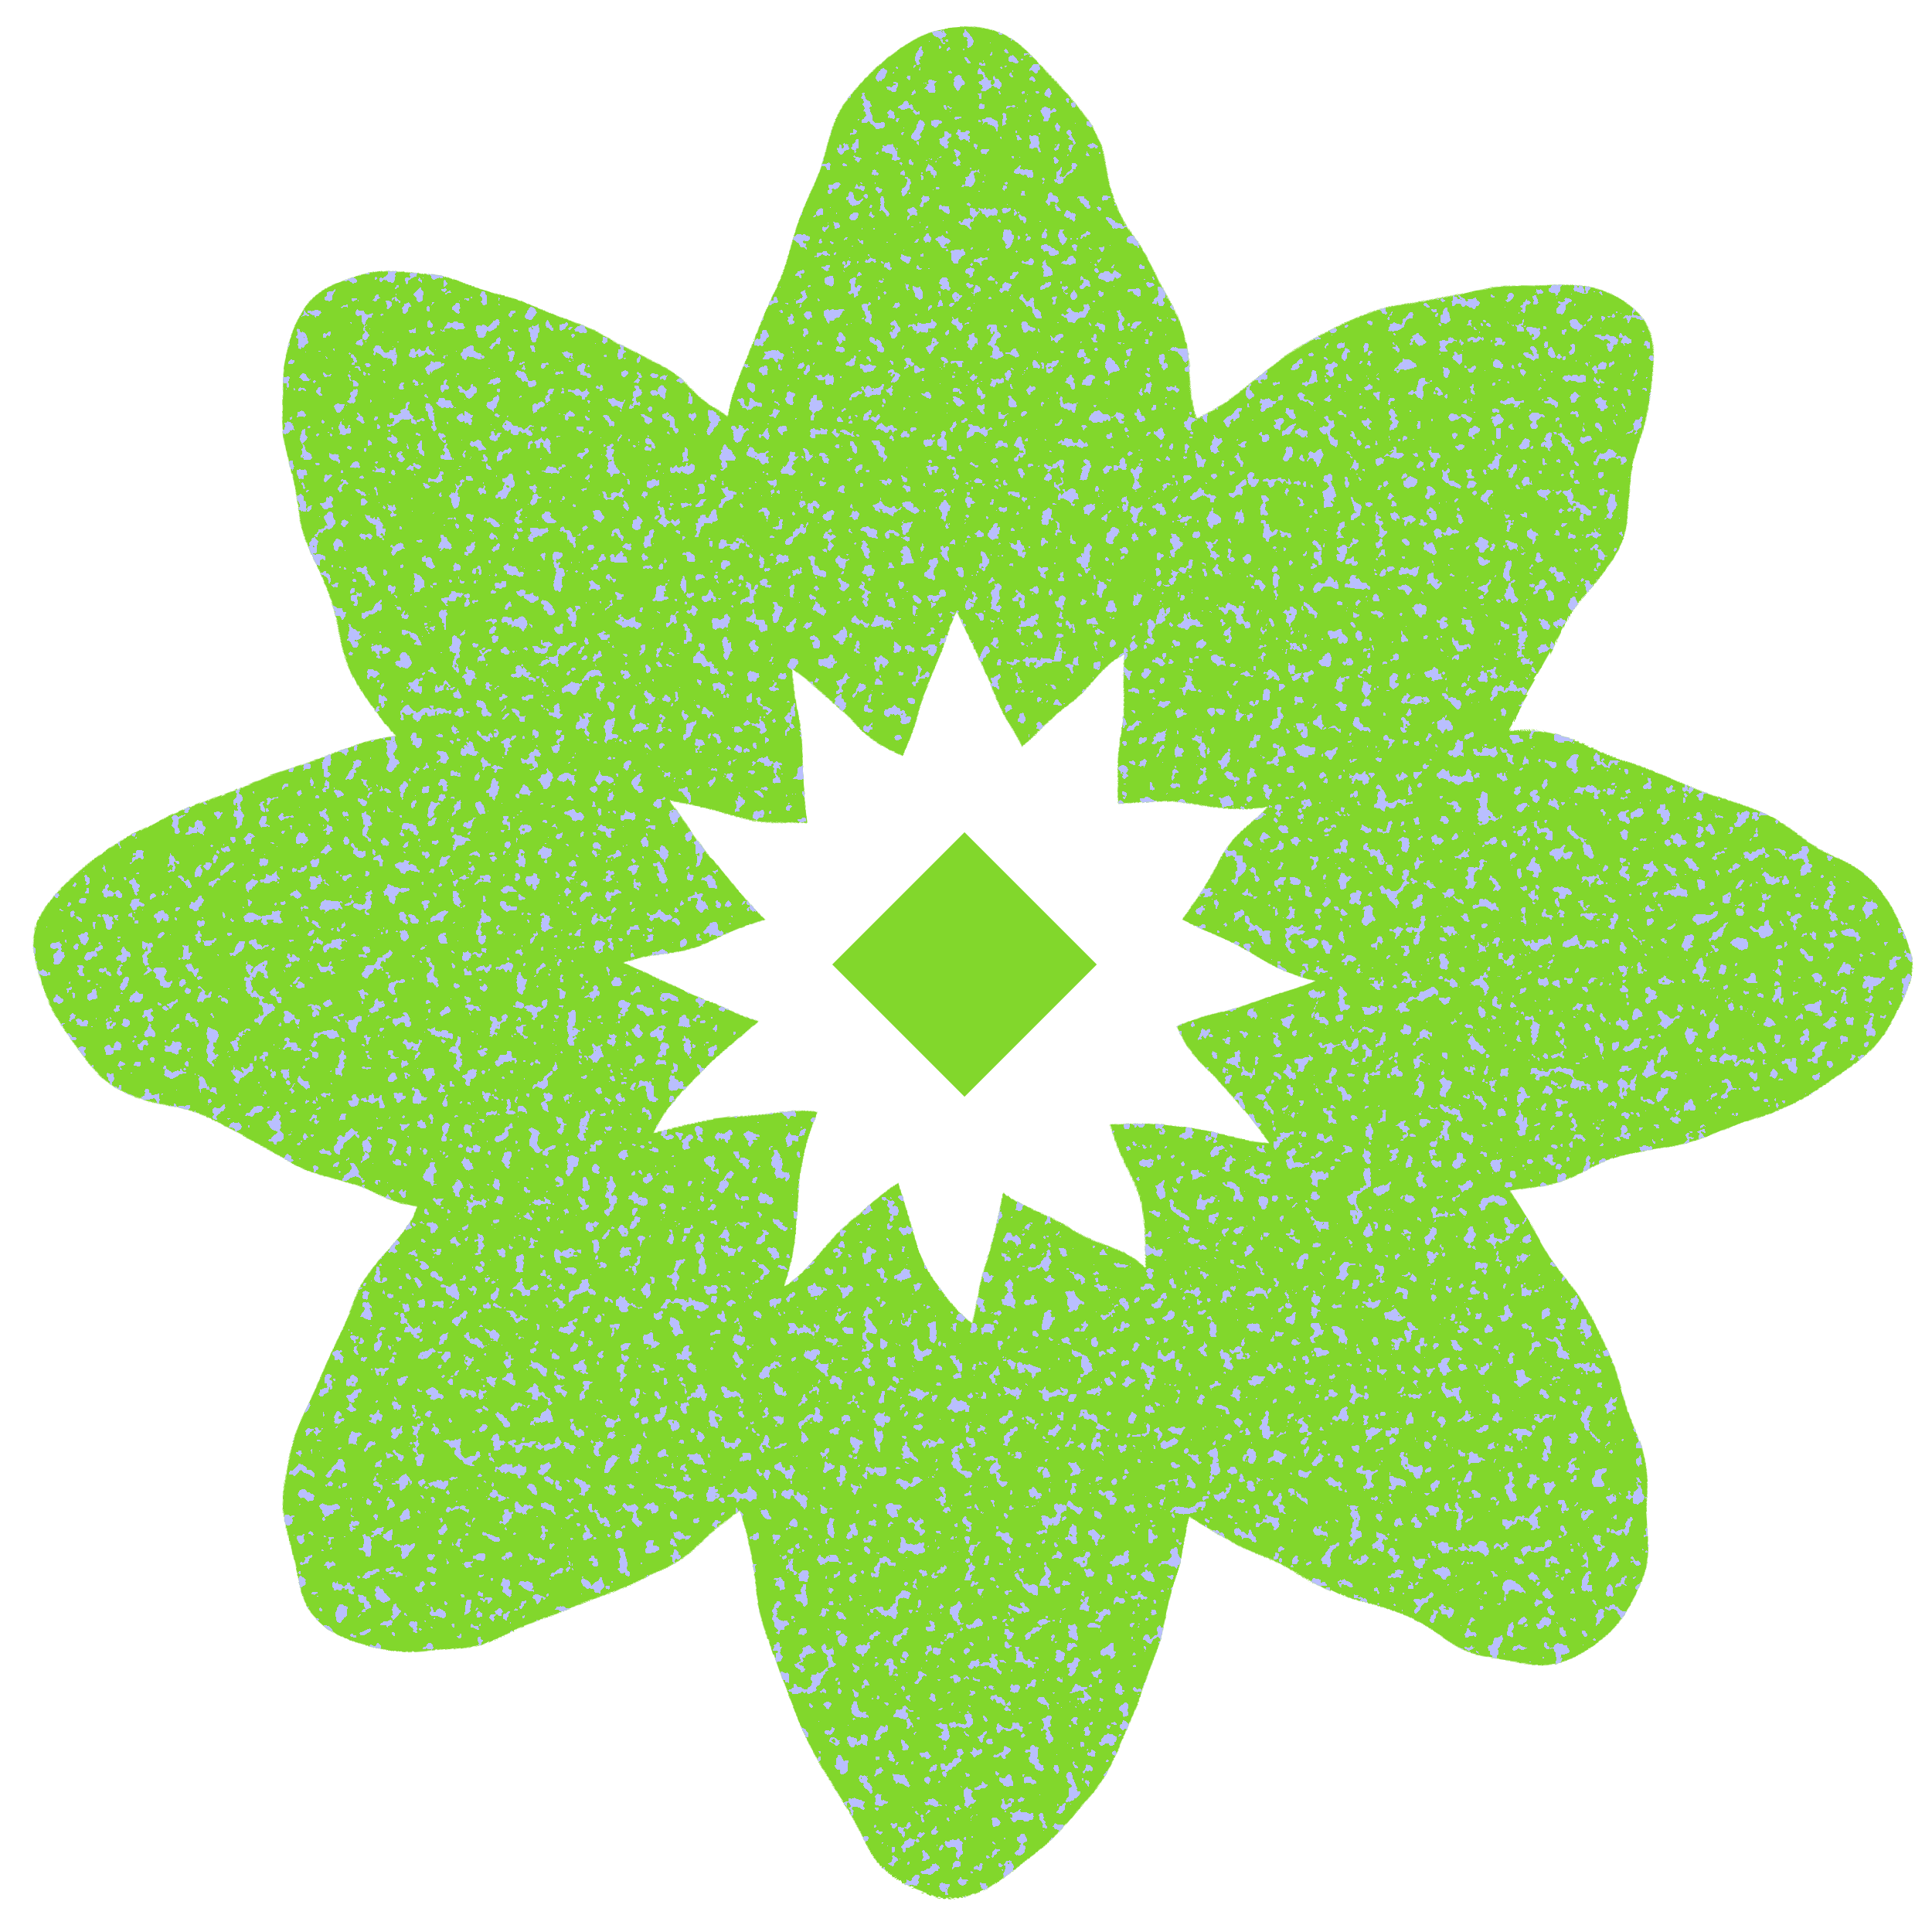
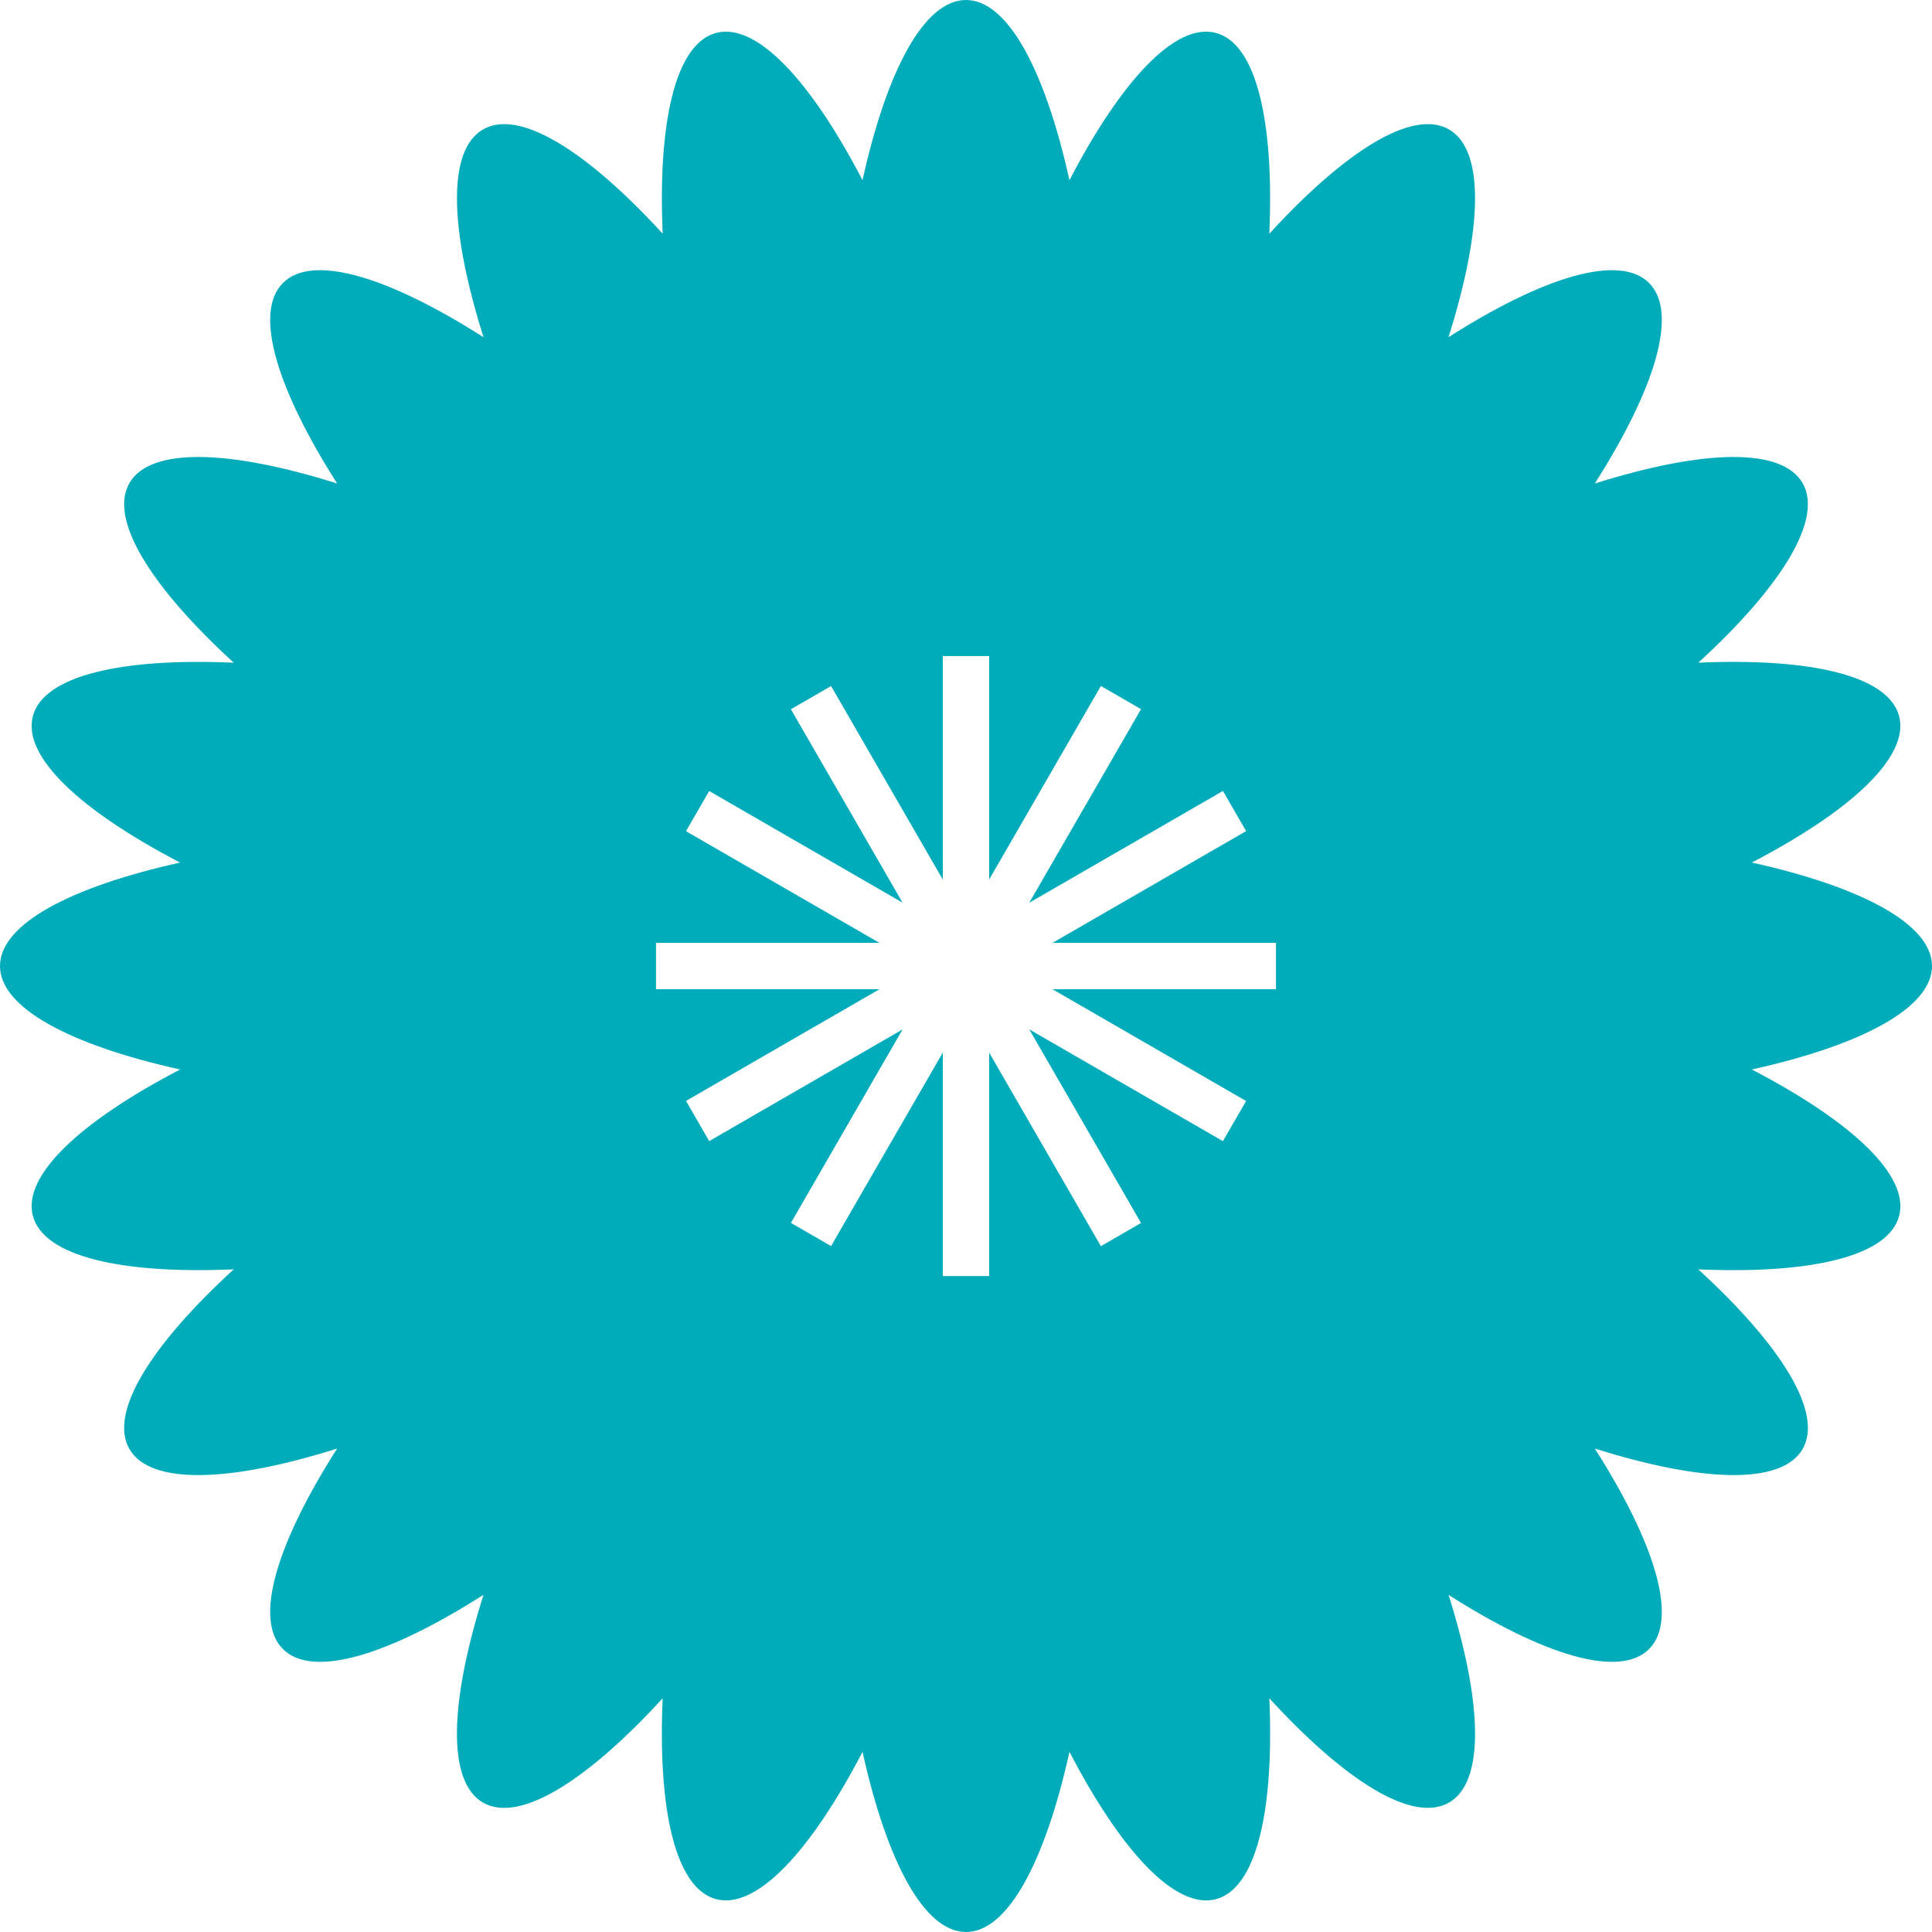
- <svg xmlns="http://www.w3.org/2000/svg" width="104" height="104" viewBox="0 0 104 104" fill="none">
-   <g filter="url(#filter0_gn_467_1826)">
-     <path d="M51.921 1.92C56.966 1.92 61.44 9.901 64.227 22.209C74.901 15.476 83.709 12.998 87.276 16.565C90.843 20.133 88.363 28.939 81.631 39.613C93.94 42.4 101.92 46.875 101.92 51.921C101.919 56.966 93.939 61.44 81.631 64.227C88.364 74.901 90.843 83.708 87.275 87.275C83.708 90.843 74.901 88.364 64.227 81.631C61.44 93.939 56.966 101.92 51.921 101.921C46.875 101.921 42.4 93.94 39.613 81.631C28.939 88.363 20.133 90.843 16.565 87.275C12.998 83.708 15.476 74.901 22.209 64.227C9.901 61.44 1.92 56.966 1.92 51.921C1.92 46.876 9.901 42.4 22.209 39.613C15.477 28.939 12.998 20.133 16.565 16.565C20.133 12.998 28.939 15.477 39.613 22.209C42.4 9.901 46.876 1.92 51.921 1.92ZM48.837 40.417L42.468 35.549L43.498 43.499L35.548 42.469L40.416 48.838L33.016 51.921L40.416 55.003L35.548 61.372L43.498 60.342L42.468 68.292L48.837 63.424L51.92 70.824L55.002 63.424L61.371 68.292L60.341 60.342L68.291 61.372L63.423 55.003L70.823 51.921L63.423 48.838L68.291 42.469L60.341 43.499L61.371 35.549L55.002 40.417L51.92 33.017L48.837 40.417Z" fill="#82D72C" />
-   </g>
-   <rect x="51.92" y="44.799" width="10.069" height="10.069" transform="rotate(45 51.9199 44.7988)" fill="#82D72C" />
-   <defs>
-     <filter id="filter0_gn_467_1826" x="0.001" y="0.001" width="103.838" height="103.838" filterUnits="userSpaceOnUse" color-interpolation-filters="sRGB">
-       <feFlood flood-opacity="0" result="BackgroundImageFix" />
-       <feBlend mode="normal" in="SourceGraphic" in2="BackgroundImageFix" result="shape" />
-       <feTurbulence type="fractalNoise" baseFrequency="0.065 0.065" numOctaves="3" seed="5997" />
-       <feDisplacementMap in="shape" scale="3.838" xChannelSelector="R" yChannelSelector="G" result="displacedImage" width="100%" height="100%" />
-       <feMerge result="effect1_texture_467_1826">
-         <feMergeNode in="displacedImage" />
-       </feMerge>
-       <feTurbulence type="fractalNoise" baseFrequency="1.447 1.447" stitchTiles="stitch" numOctaves="3" result="noise" seed="6296" />
-       <feColorMatrix in="noise" type="luminanceToAlpha" result="alphaNoise" />
-       <feComponentTransfer in="alphaNoise" result="coloredNoise1">
-         <feFuncA type="discrete" tableValues="0 0 0 0 0 0 0 0 0 0 1 1 1 1 1 1 1 1 1 1 1 1 1 1 1 1 1 1 1 1 1 1 1 1 1 1 1 1 1 1 0 0 0 0 0 0 0 0 0 0 0 0 0 0 0 0 0 0 0 0 0 0 0 0 0 0 0 0 0 0 0 0 0 0 0 0 0 0 0 0 0 0 0 0 0 0 0 0 0 0 0 0 0 0 0 0 0 0 0 0 " />
-       </feComponentTransfer>
-       <feComposite operator="in" in2="effect1_texture_467_1826" in="coloredNoise1" result="noise1Clipped" />
-       <feFlood flood-color="#B9BFFE" result="color1Flood" />
-       <feComposite operator="in" in2="noise1Clipped" in="color1Flood" result="color1" />
-       <feMerge result="effect2_noise_467_1826">
-         <feMergeNode in="effect1_texture_467_1826" />
-         <feMergeNode in="color1" />
-       </feMerge>
-     </filter>
-   </defs>
+ <svg xmlns="http://www.w3.org/2000/svg" width="100" height="100" viewBox="0 0 100 100" fill="none">
+   <path d="M49.999 0C52.164 0 54.094 3.639 55.355 9.326C58.044 4.16 60.849 1.145 62.94 1.705C65.032 2.265 65.954 6.279 65.7 12.097C69.634 7.803 73.125 5.617 75 6.699C76.875 7.782 76.727 11.897 74.976 17.451C79.887 14.322 83.823 13.115 85.355 14.646C86.885 16.177 85.676 20.114 82.546 25.027C88.102 23.275 92.218 23.127 93.301 25.002C94.383 26.877 92.199 30.366 87.906 34.3C93.722 34.046 97.734 34.969 98.295 37.06C98.855 39.151 95.84 41.956 90.674 44.645C96.361 45.906 99.999 47.836 100 50.001C100 52.166 96.361 54.096 90.675 55.356C95.841 58.046 98.857 60.851 98.297 62.942C97.737 65.034 93.723 65.956 87.904 65.702C92.198 69.637 94.385 73.127 93.303 75.002C92.22 76.877 88.103 76.728 82.548 74.977C85.677 79.888 86.885 83.825 85.355 85.356C83.824 86.887 79.888 85.68 74.978 82.552C76.728 88.105 76.876 92.218 75.002 93.301C73.127 94.383 69.636 92.198 65.701 87.903C65.956 93.723 65.034 97.738 62.942 98.299C60.851 98.859 58.044 95.844 55.355 90.676C54.094 96.362 52.164 100 49.999 100C47.834 99.999 45.905 96.361 44.645 90.676C41.955 95.842 39.15 98.857 37.059 98.297C34.968 97.736 34.045 93.723 34.299 87.905C30.364 92.199 26.875 94.384 25 93.302C23.125 92.219 23.273 88.103 25.024 82.548C20.112 85.678 16.176 86.887 14.645 85.356C13.114 83.826 14.32 79.889 17.448 74.978C11.896 76.729 7.782 76.877 6.699 75.003C5.617 73.128 7.802 69.636 12.097 65.701C6.278 65.955 2.265 65.034 1.704 62.942C1.144 60.851 4.158 58.045 9.324 55.356C3.638 54.096 3.62138e-06 52.166 0 50.001C0.001 47.836 3.638 45.907 9.322 44.647C4.157 41.957 1.143 39.152 1.703 37.06C2.264 34.969 6.278 34.046 12.097 34.301C7.803 30.366 5.618 26.877 6.7 25.002C7.783 23.127 11.897 23.275 17.451 25.026C14.322 20.114 13.114 16.177 14.645 14.646C16.176 13.115 20.114 14.324 25.026 17.454C23.274 11.899 23.126 7.782 25.001 6.699C26.876 5.617 30.366 7.802 34.3 12.095C34.046 6.278 34.969 2.267 37.06 1.706C39.151 1.146 41.955 4.16 44.644 9.324C45.904 3.638 47.834 0.001 49.999 0ZM48.799 33.957V45.526L43.016 35.51L40.937 36.71L46.717 46.722L36.707 40.943L35.507 43.022L45.52 48.803H33.954V51.203H45.52L35.508 56.984L36.708 59.063L46.718 53.283L40.938 63.297L43.016 64.497L48.799 54.48V66.048H51.199V54.484L56.982 64.501L59.06 63.301L53.274 53.279L63.298 59.066L64.498 56.988L54.477 51.203H66.045V48.803H54.478L64.499 43.018L63.299 40.94L53.274 46.726L59.06 36.706L56.982 35.506L51.199 45.523V33.957H48.799Z" fill="#01ACBA" />
</svg>
